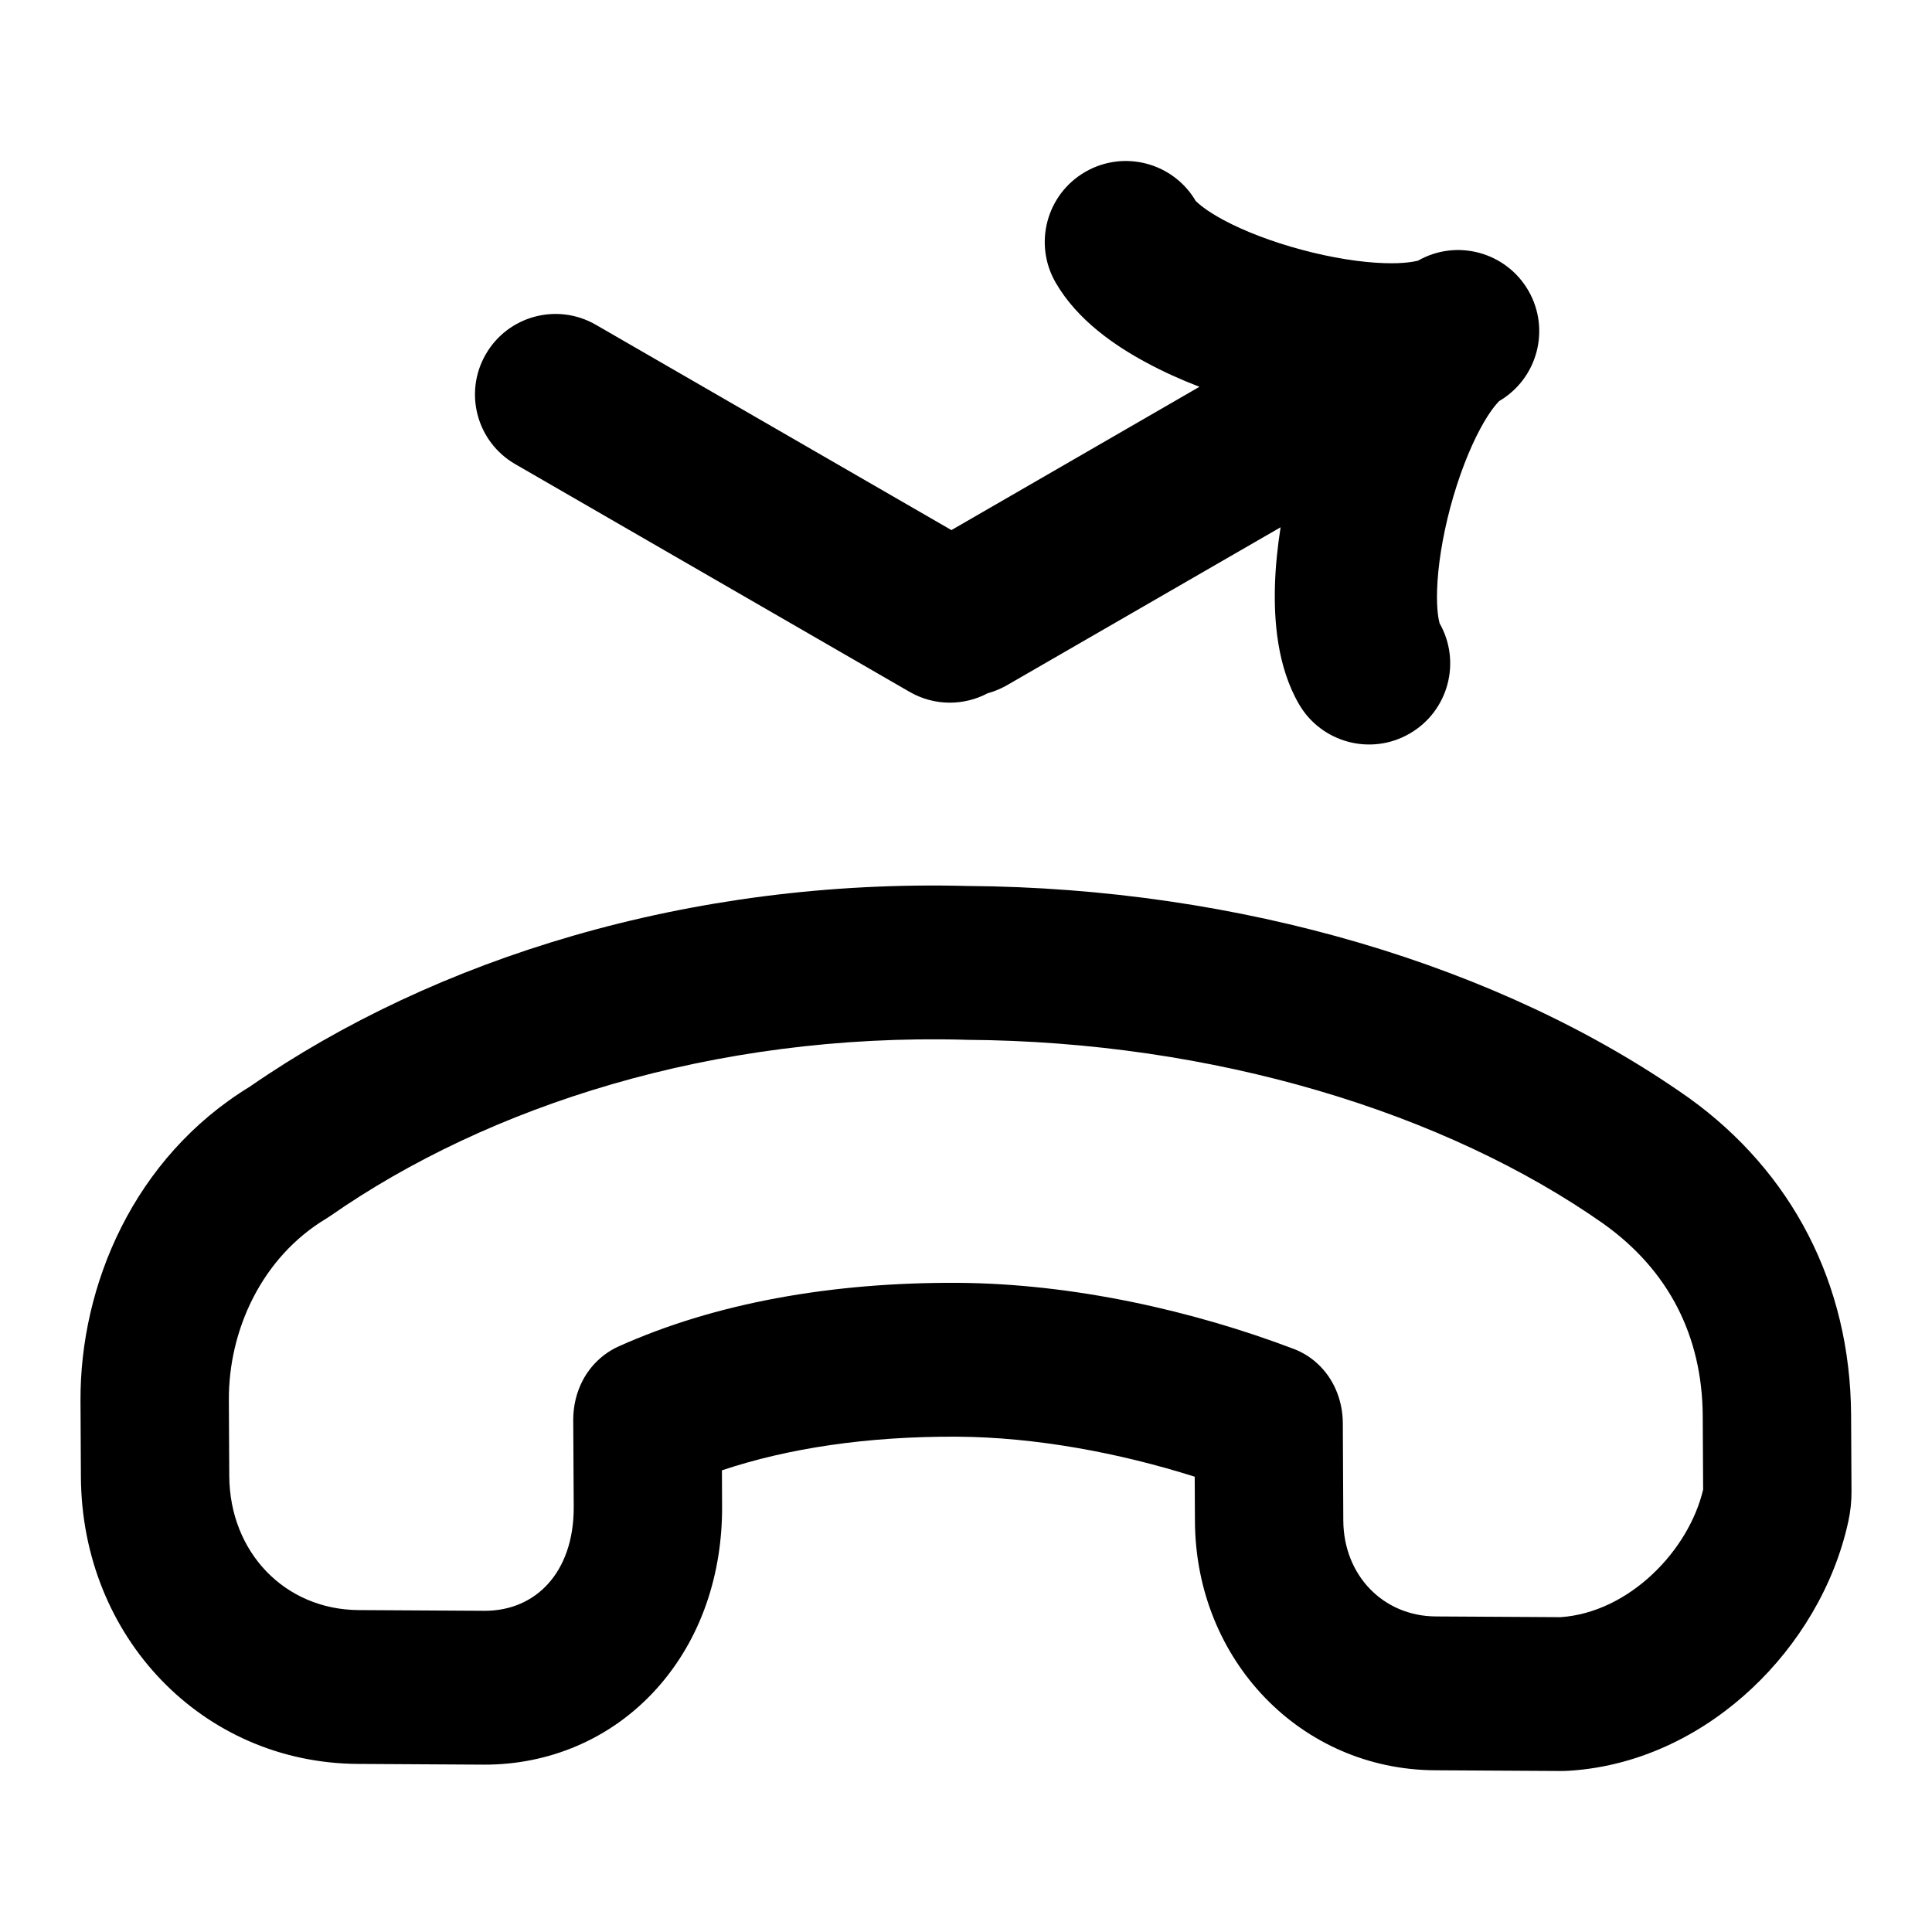
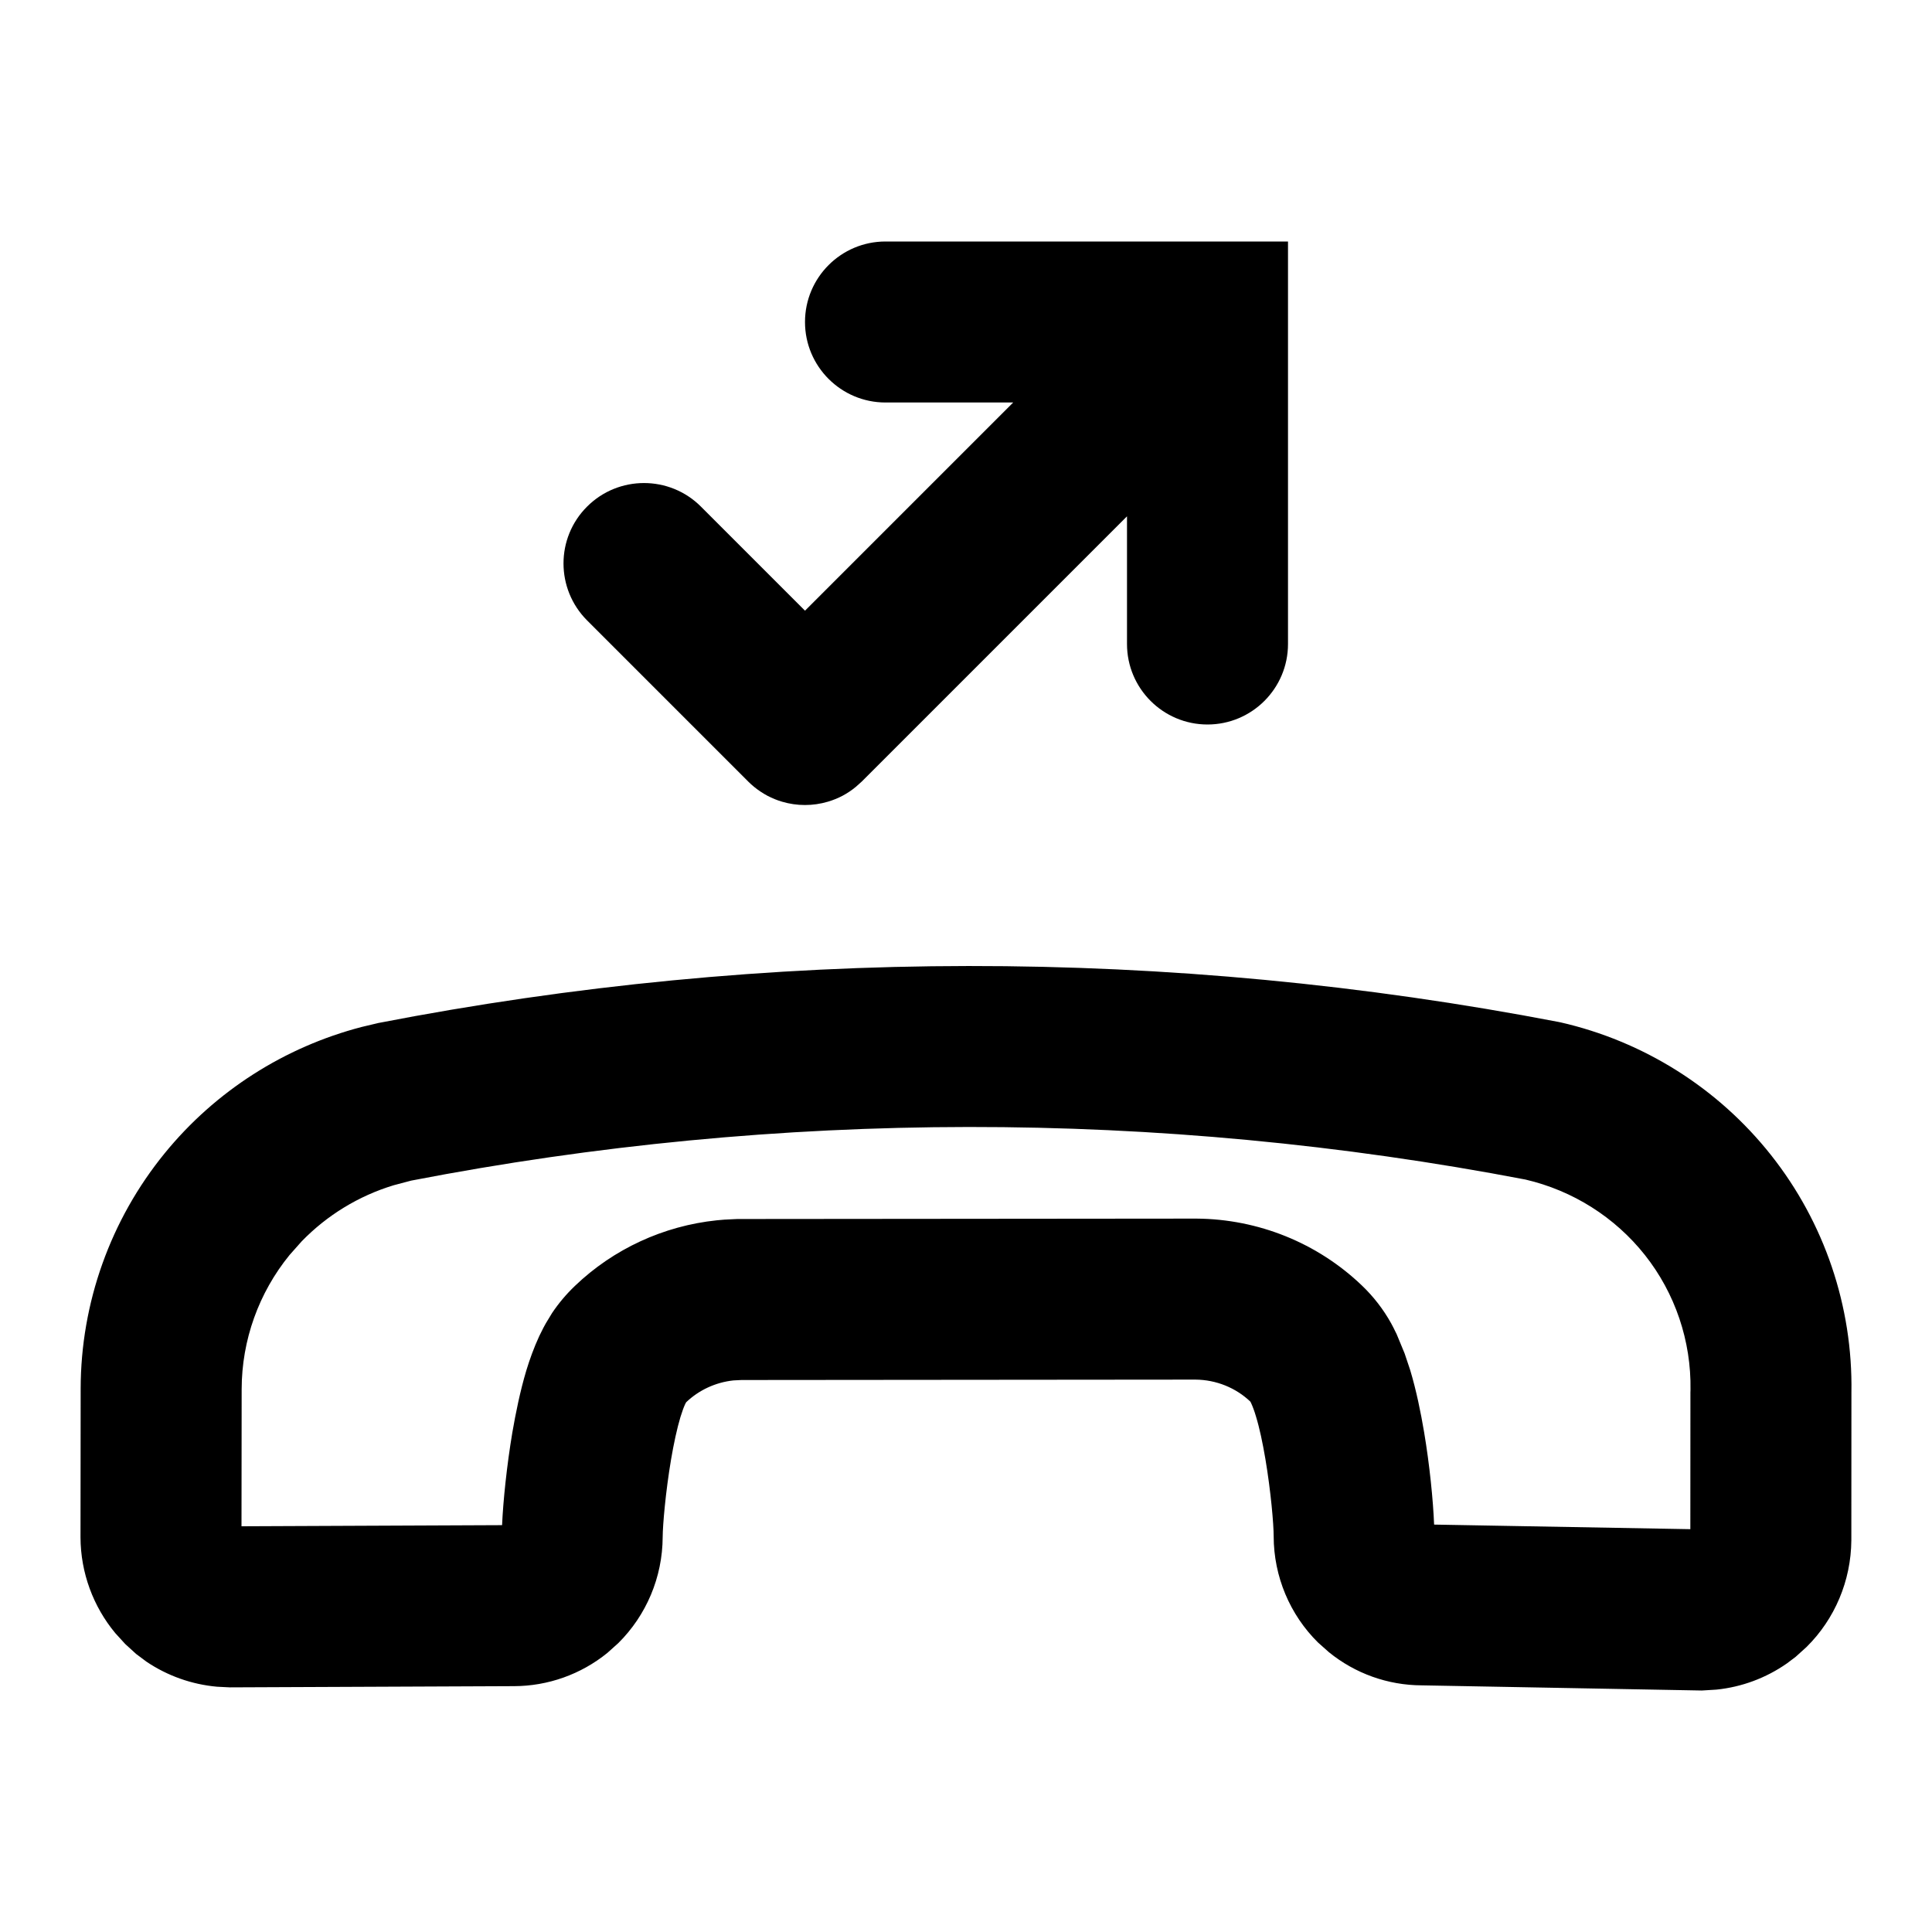
<svg xmlns="http://www.w3.org/2000/svg" viewBox="0 0 24 24">
-   <path fill-rule="evenodd" clip-rule="evenodd" d="M16.135 8.745C16.413 9.226 17.029 9.392 17.511 9.113C17.993 8.835 18.158 8.219 17.88 7.737C17.884 7.745 17.884 7.744 17.881 7.734C17.873 7.702 17.844 7.581 17.852 7.33C17.861 7.034 17.918 6.671 18.017 6.3C18.117 5.928 18.249 5.585 18.389 5.325C18.508 5.103 18.594 5.014 18.616 4.99C18.624 4.982 18.624 4.981 18.617 4.986C19.099 4.708 19.264 4.092 18.986 3.61C18.707 3.128 18.091 2.963 17.61 3.241C17.617 3.237 17.616 3.237 17.606 3.24C17.574 3.247 17.453 3.277 17.202 3.269C16.907 3.26 16.544 3.203 16.172 3.103C15.801 3.004 15.457 2.872 15.197 2.732C14.976 2.613 14.886 2.527 14.862 2.504C14.854 2.497 14.854 2.496 14.858 2.504C14.58 2.022 13.964 1.857 13.482 2.135C13 2.413 12.835 3.029 13.114 3.511C13.383 3.977 13.853 4.297 14.244 4.506C14.449 4.617 14.671 4.717 14.9 4.805L11.819 6.585L7.401 4.034C6.922 3.758 6.311 3.922 6.035 4.4C5.758 4.878 5.922 5.49 6.401 5.766L11.3 8.595C11.609 8.773 11.975 8.768 12.269 8.612C12.352 8.589 12.433 8.556 12.511 8.511L15.908 6.55C15.87 6.793 15.845 7.035 15.838 7.268C15.825 7.711 15.866 8.279 16.135 8.745ZM4.444 21.912C2.519 21.9 1.016 20.342 1.005 18.346L1 17.404C0.992 15.966 1.663 14.378 3.103 13.499C5.396 11.912 8.556 10.915 12.021 11.006C15.393 11.029 18.643 11.99 20.973 13.634L20.986 13.643C22.256 14.559 22.986 15.943 22.995 17.579L23 18.522C23.001 18.648 22.988 18.774 22.961 18.898C22.784 19.711 22.333 20.438 21.767 20.97C21.197 21.507 20.411 21.939 19.491 21.997C19.456 21.999 19.42 22 19.384 22L17.825 21.991C16.16 21.981 14.854 20.626 14.844 18.9L14.841 18.344C13.901 18.047 12.863 17.853 11.892 17.847C10.775 17.841 9.786 17.991 8.968 18.265L8.97 18.709C8.975 19.541 8.716 20.358 8.154 20.981C7.588 21.608 6.81 21.926 6.003 21.921L4.444 21.912ZM2.848 18.336C2.854 19.284 3.539 19.995 4.454 20.001L6.013 20.01C6.343 20.012 6.617 19.887 6.809 19.674C7.002 19.461 7.129 19.139 7.127 18.719L7.121 17.642C7.12 17.467 7.161 17.295 7.241 17.144C7.34 16.958 7.495 16.812 7.682 16.727C8.88 16.187 10.332 15.927 11.902 15.936C13.336 15.945 14.83 16.285 16.072 16.757C16.32 16.851 16.517 17.052 16.613 17.308C16.654 17.416 16.68 17.541 16.681 17.676L16.687 18.889C16.691 19.568 17.181 20.076 17.836 20.08L19.387 20.089C19.807 20.06 20.208 19.857 20.528 19.555C20.844 19.258 21.069 18.877 21.157 18.504L21.152 17.59C21.146 16.592 20.725 15.783 19.934 15.213L19.932 15.211C17.955 13.818 15.077 12.936 12.001 12.917L11.983 12.916C8.857 12.833 6.064 13.74 4.106 15.103C4.089 15.115 4.071 15.126 4.054 15.137C3.248 15.62 2.838 16.529 2.843 17.393L2.848 18.336Z" />
+   <path fill-rule="evenodd" clip-rule="evenodd" d="M4.695 12.709C9.54 11.768 14.523 11.764 19.366 12.696L19.373 12.698L19.381 12.699C20.415 12.934 21.341 13.515 22.002 14.351C22.663 15.187 23.017 16.228 22.999 17.299L22.998 19.136C22.994 19.637 22.792 20.113 22.442 20.459L22.306 20.582L22.197 20.664C21.938 20.845 21.636 20.957 21.323 20.989L21.143 21H21.133L17.659 20.936C17.241 20.934 16.835 20.79 16.508 20.524L16.372 20.403C16.024 20.059 15.823 19.585 15.822 19.085C15.822 18.934 15.787 18.527 15.719 18.123C15.685 17.923 15.646 17.738 15.602 17.595C15.581 17.523 15.56 17.47 15.544 17.435C15.539 17.424 15.536 17.417 15.533 17.412C15.354 17.241 15.11 17.14 14.85 17.138L9.211 17.143L9.111 17.148C8.888 17.172 8.681 17.269 8.524 17.419C8.522 17.424 8.517 17.431 8.512 17.441C8.495 17.477 8.475 17.531 8.453 17.602C8.41 17.746 8.37 17.931 8.336 18.131C8.268 18.535 8.233 18.942 8.232 19.094C8.23 19.594 8.028 20.067 7.681 20.411L7.545 20.533C7.216 20.8 6.806 20.945 6.386 20.946L2.857 20.961H2.854L2.696 20.953C2.383 20.925 2.08 20.818 1.818 20.641L1.691 20.546L1.556 20.423L1.432 20.287C1.158 19.957 1.002 19.538 1 19.098L1.002 17.253C1.003 16.185 1.373 15.151 2.046 14.326C2.676 13.553 3.536 13.006 4.494 12.757L4.688 12.711L4.695 12.709ZM18.951 14.653C14.381 13.778 9.68 13.782 5.108 14.666L4.889 14.724C4.455 14.856 4.062 15.096 3.747 15.421L3.597 15.59C3.214 16.06 3.003 16.648 3.002 17.256L3 18.96L6.237 18.946C6.25 18.646 6.296 18.204 6.364 17.798C6.406 17.554 6.462 17.279 6.538 17.025C6.579 16.89 6.632 16.742 6.699 16.597L6.7 16.595C6.735 16.521 6.772 16.453 6.781 16.438L6.858 16.311C6.94 16.189 7.035 16.076 7.142 15.974C7.62 15.516 8.241 15.228 8.905 15.159L8.996 15.151L9.095 15.146C9.133 15.143 9.171 15.143 9.209 15.143L14.848 15.138C14.852 15.138 14.857 15.138 14.862 15.138C15.631 15.143 16.366 15.441 16.916 15.967C17.061 16.105 17.185 16.265 17.282 16.44C17.305 16.481 17.321 16.516 17.33 16.534C17.339 16.553 17.347 16.569 17.351 16.576C17.353 16.581 17.355 16.587 17.356 16.59L17.357 16.591L17.449 16.814L17.518 17.02C17.594 17.273 17.65 17.548 17.691 17.792C17.759 18.196 17.803 18.637 17.815 18.939L20.998 18.996L20.999 17.297C20.999 17.287 21 17.276 21 17.266C21.01 16.657 20.809 16.065 20.434 15.591C20.061 15.12 19.538 14.79 18.951 14.653Z" />
+   <path d="M16 8C16 8.552 15.552 9 15 9C14.448 9 14 8.552 14 8V6.414L10.707 9.707L10.631 9.775C10.579 9.818 10.523 9.855 10.465 9.886C10.407 9.916 10.346 9.941 10.284 9.959C10.099 10.014 9.9 10.014 9.715 9.959C9.653 9.941 9.593 9.916 9.535 9.886C9.477 9.855 9.421 9.818 9.368 9.775C9.342 9.754 9.317 9.731 9.293 9.707L7.293 7.707C6.903 7.316 6.902 6.683 7.293 6.293C7.683 5.903 8.317 5.903 8.707 6.293L10 7.586L12.586 5H11C10.448 5 10 4.552 10 4C10 3.448 10.448 3 11 3H16V8Z" />
</svg>
